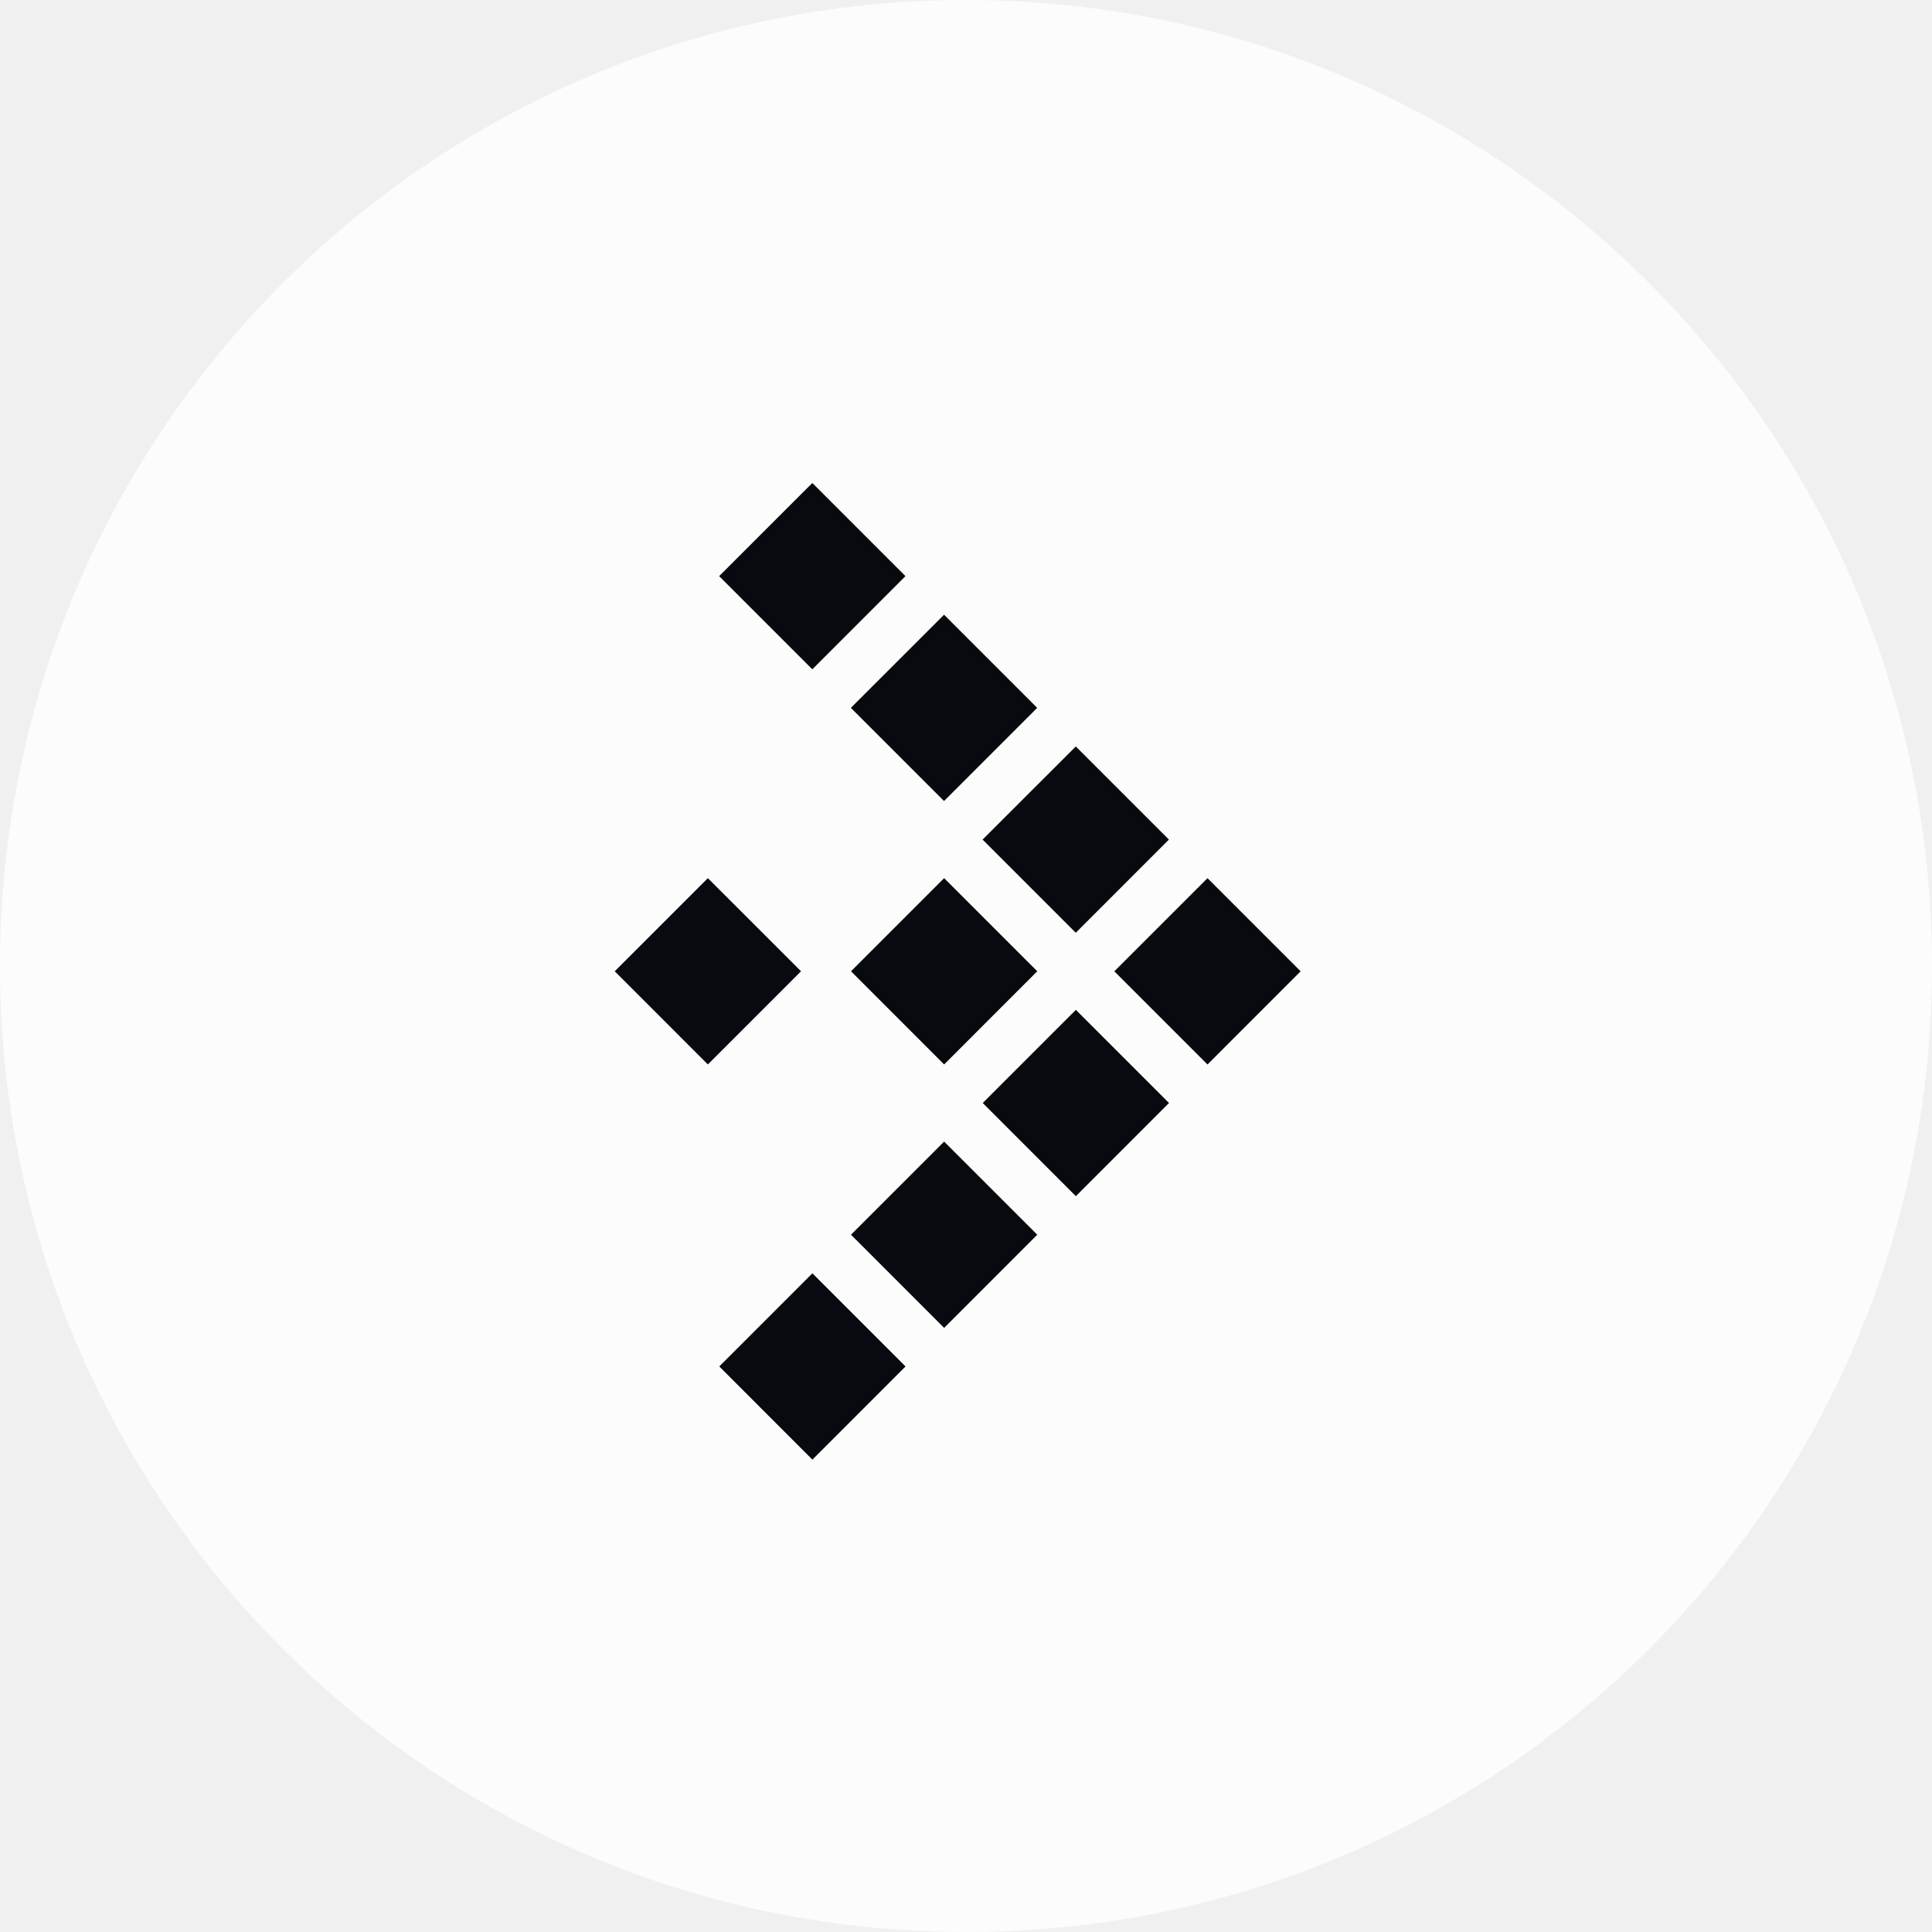
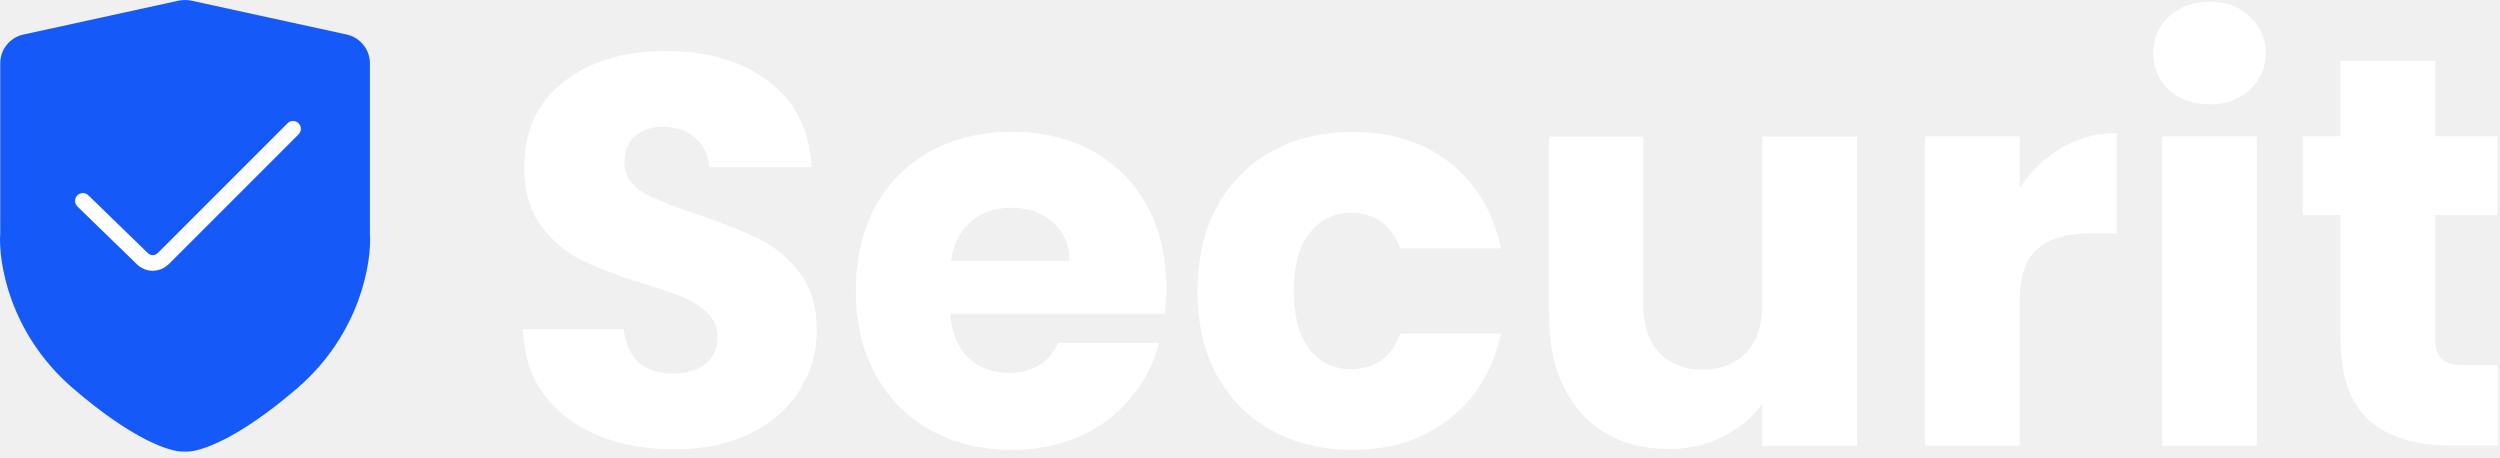
- <svg xmlns="http://www.w3.org/2000/svg" width="44" height="44" viewBox="0 0 44 44" fill="none">
-   <rect width="44" height="44" rx="22" fill="#FCFCFC" />
-   <path d="M27.5 20L29.621 22.121L27.5 24.243L25.378 22.121L27.5 20Z" fill="#070B10" />
-   <path d="M20.623 31.12L18.502 33.242L16.381 31.12L18.502 28.999L20.623 31.12Z" fill="#070B10" />
-   <path d="M24.5 17L26.621 19.121L24.5 21.243L22.378 19.121L24.5 17Z" fill="#070B10" />
-   <path d="M23.623 28.12L21.502 30.242L19.381 28.12L21.502 25.999L23.623 28.12Z" fill="#070B10" />
-   <path d="M21.5 14L23.621 16.121L21.5 18.243L19.378 16.121L21.5 14Z" fill="#070B10" />
-   <path d="M26.623 25.12L24.502 27.242L22.381 25.12L24.502 22.999L26.623 25.12Z" fill="#070B10" />
-   <path d="M18.5 11L20.621 13.121L18.5 15.243L16.378 13.121L18.5 11Z" fill="#070B10" />
-   <path d="M23.623 22.12L21.502 24.242L19.381 22.12L21.502 19.999L23.623 22.12Z" fill="#070B10" />
-   <path d="M18.243 22.12L16.121 24.242L14 22.12L16.121 19.999L18.243 22.12Z" fill="#070B10" />
+ <svg xmlns="http://www.w3.org/2000/svg" width="175" height="32" viewBox="0 0 175 32" fill="none">
+   <path d="M13.392 0.045C13.1 -0.015 12.8 -0.015 12.509 0.045L1.635 2.418C0.693 2.624 0.016 3.464 0.016 4.432V16.3C-0.13 18.331 0.667 23.343 5.071 27.148C9.261 30.772 11.892 31.629 12.826 31.612H13.083C14.008 31.62 16.648 30.764 20.838 27.148C25.233 23.343 26.039 18.331 25.893 16.3V4.432C25.893 3.464 25.216 2.624 24.274 2.418L13.392 0.045Z" fill="#155AF9" />
+   <path d="M5.802 14.063L9.975 18.116C10.378 18.51 11.02 18.502 11.423 18.107L20.514 9.016" stroke="white" stroke-width="1.094" stroke-linecap="round" />
+   <path d="M47.236 31.457C45.248 31.457 43.457 31.131 41.88 30.488C40.304 29.846 39.035 28.886 38.076 27.618C37.142 26.35 36.654 24.825 36.602 23.042H43.663C43.765 24.053 44.117 24.825 44.708 25.373C45.299 25.887 46.079 26.153 47.039 26.153C47.998 26.153 48.795 25.93 49.369 25.493C49.935 25.03 50.226 24.396 50.226 23.591C50.226 22.914 49.995 22.365 49.532 21.92C49.095 21.483 48.538 21.123 47.861 20.831C47.219 20.549 46.285 20.223 45.068 19.863C43.311 19.323 41.872 18.775 40.766 18.235C39.653 17.695 38.701 16.89 37.896 15.827C37.09 14.765 36.696 13.385 36.696 11.68C36.696 9.144 37.613 7.165 39.447 5.742C41.281 4.294 43.671 3.574 46.619 3.574C49.566 3.574 52.034 4.303 53.868 5.742C55.702 7.165 56.687 9.152 56.816 11.714H49.644C49.592 10.832 49.267 10.146 48.675 9.658C48.084 9.144 47.321 8.878 46.387 8.878C45.582 8.878 44.939 9.101 44.451 9.538C43.962 9.949 43.714 10.558 43.714 11.363C43.714 12.246 44.125 12.931 44.956 13.42C45.788 13.908 47.073 14.439 48.838 15.013C50.595 15.605 52.017 16.179 53.105 16.719C54.219 17.258 55.17 18.047 55.976 19.084C56.773 20.12 57.175 21.448 57.175 23.076C57.175 24.704 56.773 26.033 55.976 27.301C55.196 28.569 54.065 29.572 52.565 30.326C51.066 31.071 49.292 31.448 47.253 31.448L47.236 31.457ZM81.647 20.017C81.647 20.634 81.605 21.286 81.528 21.954H66.515C66.618 23.299 67.046 24.336 67.792 25.056C68.572 25.75 69.514 26.101 70.62 26.101C72.273 26.101 73.421 25.407 74.073 24.011H81.133C80.773 25.433 80.114 26.71 79.154 27.849C78.22 28.989 77.046 29.88 75.624 30.523C74.201 31.165 72.608 31.491 70.851 31.491C68.734 31.491 66.841 31.037 65.187 30.137C63.533 29.229 62.239 27.944 61.306 26.256C60.371 24.576 59.909 22.614 59.909 20.36C59.909 18.107 60.363 16.145 61.263 14.465C62.197 12.786 63.482 11.492 65.144 10.583C66.798 9.675 68.7 9.23 70.842 9.23C72.984 9.23 74.801 9.667 76.429 10.549C78.057 11.432 79.325 12.683 80.234 14.311C81.168 15.939 81.63 17.841 81.63 20.009L81.647 20.017ZM74.861 18.27C74.861 17.13 74.475 16.23 73.696 15.553C72.916 14.876 71.948 14.542 70.791 14.542C69.634 14.542 68.734 14.868 67.963 15.51C67.218 16.153 66.746 17.078 66.567 18.261H74.861V18.27ZM83.824 20.369C83.824 18.115 84.278 16.153 85.178 14.474C86.112 12.794 87.388 11.5 89.016 10.592C90.67 9.684 92.555 9.238 94.68 9.238C97.397 9.238 99.659 9.949 101.467 11.372C103.3 12.794 104.509 14.799 105.074 17.387H98.013C97.422 15.733 96.266 14.902 94.56 14.902C93.344 14.902 92.375 15.382 91.656 16.333C90.927 17.267 90.567 18.604 90.567 20.369C90.567 22.134 90.927 23.488 91.656 24.439C92.384 25.373 93.352 25.836 94.56 25.836C96.266 25.836 97.414 25.004 98.013 23.351H105.074C104.509 25.887 103.3 27.875 101.467 29.323C99.633 30.771 97.371 31.491 94.68 31.491C92.564 31.491 90.67 31.037 89.016 30.137C87.388 29.229 86.112 27.944 85.178 26.256C84.269 24.576 83.824 22.614 83.824 20.36V20.369ZM129.992 9.547V31.191H123.36V28.243C122.683 29.203 121.766 29.974 120.609 30.574C119.469 31.14 118.201 31.431 116.805 31.431C115.151 31.431 113.686 31.071 112.426 30.343C111.158 29.597 110.172 28.518 109.478 27.121C108.784 25.724 108.433 24.079 108.433 22.194V9.555H115.022V21.303C115.022 22.751 115.399 23.873 116.145 24.679C116.89 25.476 117.901 25.878 119.17 25.878C120.438 25.878 121.483 25.476 122.237 24.679C122.983 23.882 123.36 22.751 123.36 21.303V9.555H129.992V9.547ZM141.388 13.154C142.168 11.963 143.136 11.037 144.293 10.361C145.458 9.667 146.752 9.315 148.174 9.315V16.333H146.349C144.696 16.333 143.453 16.693 142.622 17.421C141.791 18.115 141.379 19.358 141.379 21.148V31.191H134.747V9.547H141.379V13.154H141.388ZM154.687 7.302C153.521 7.302 152.57 6.967 151.816 6.291C151.088 5.596 150.728 4.74 150.728 3.728C150.728 2.717 151.088 1.843 151.816 1.166C152.562 0.472 153.521 0.121 154.687 0.121C155.852 0.121 156.752 0.472 157.48 1.166C158.225 1.843 158.602 2.692 158.602 3.728C158.602 4.765 158.225 5.588 157.48 6.291C156.752 6.967 155.826 7.302 154.687 7.302ZM157.977 9.547V31.191H151.345V9.547H157.977ZM174.849 25.561V31.182H171.473C169.065 31.182 167.197 30.6 165.851 29.434C164.506 28.243 163.838 26.315 163.838 23.659V15.048H161.199V9.538H163.838V4.26H170.47V9.538H174.814V15.048H170.47V23.736C170.47 24.379 170.624 24.85 170.933 25.133C171.241 25.416 171.764 25.561 172.484 25.561H174.849Z" fill="white" />
</svg>
